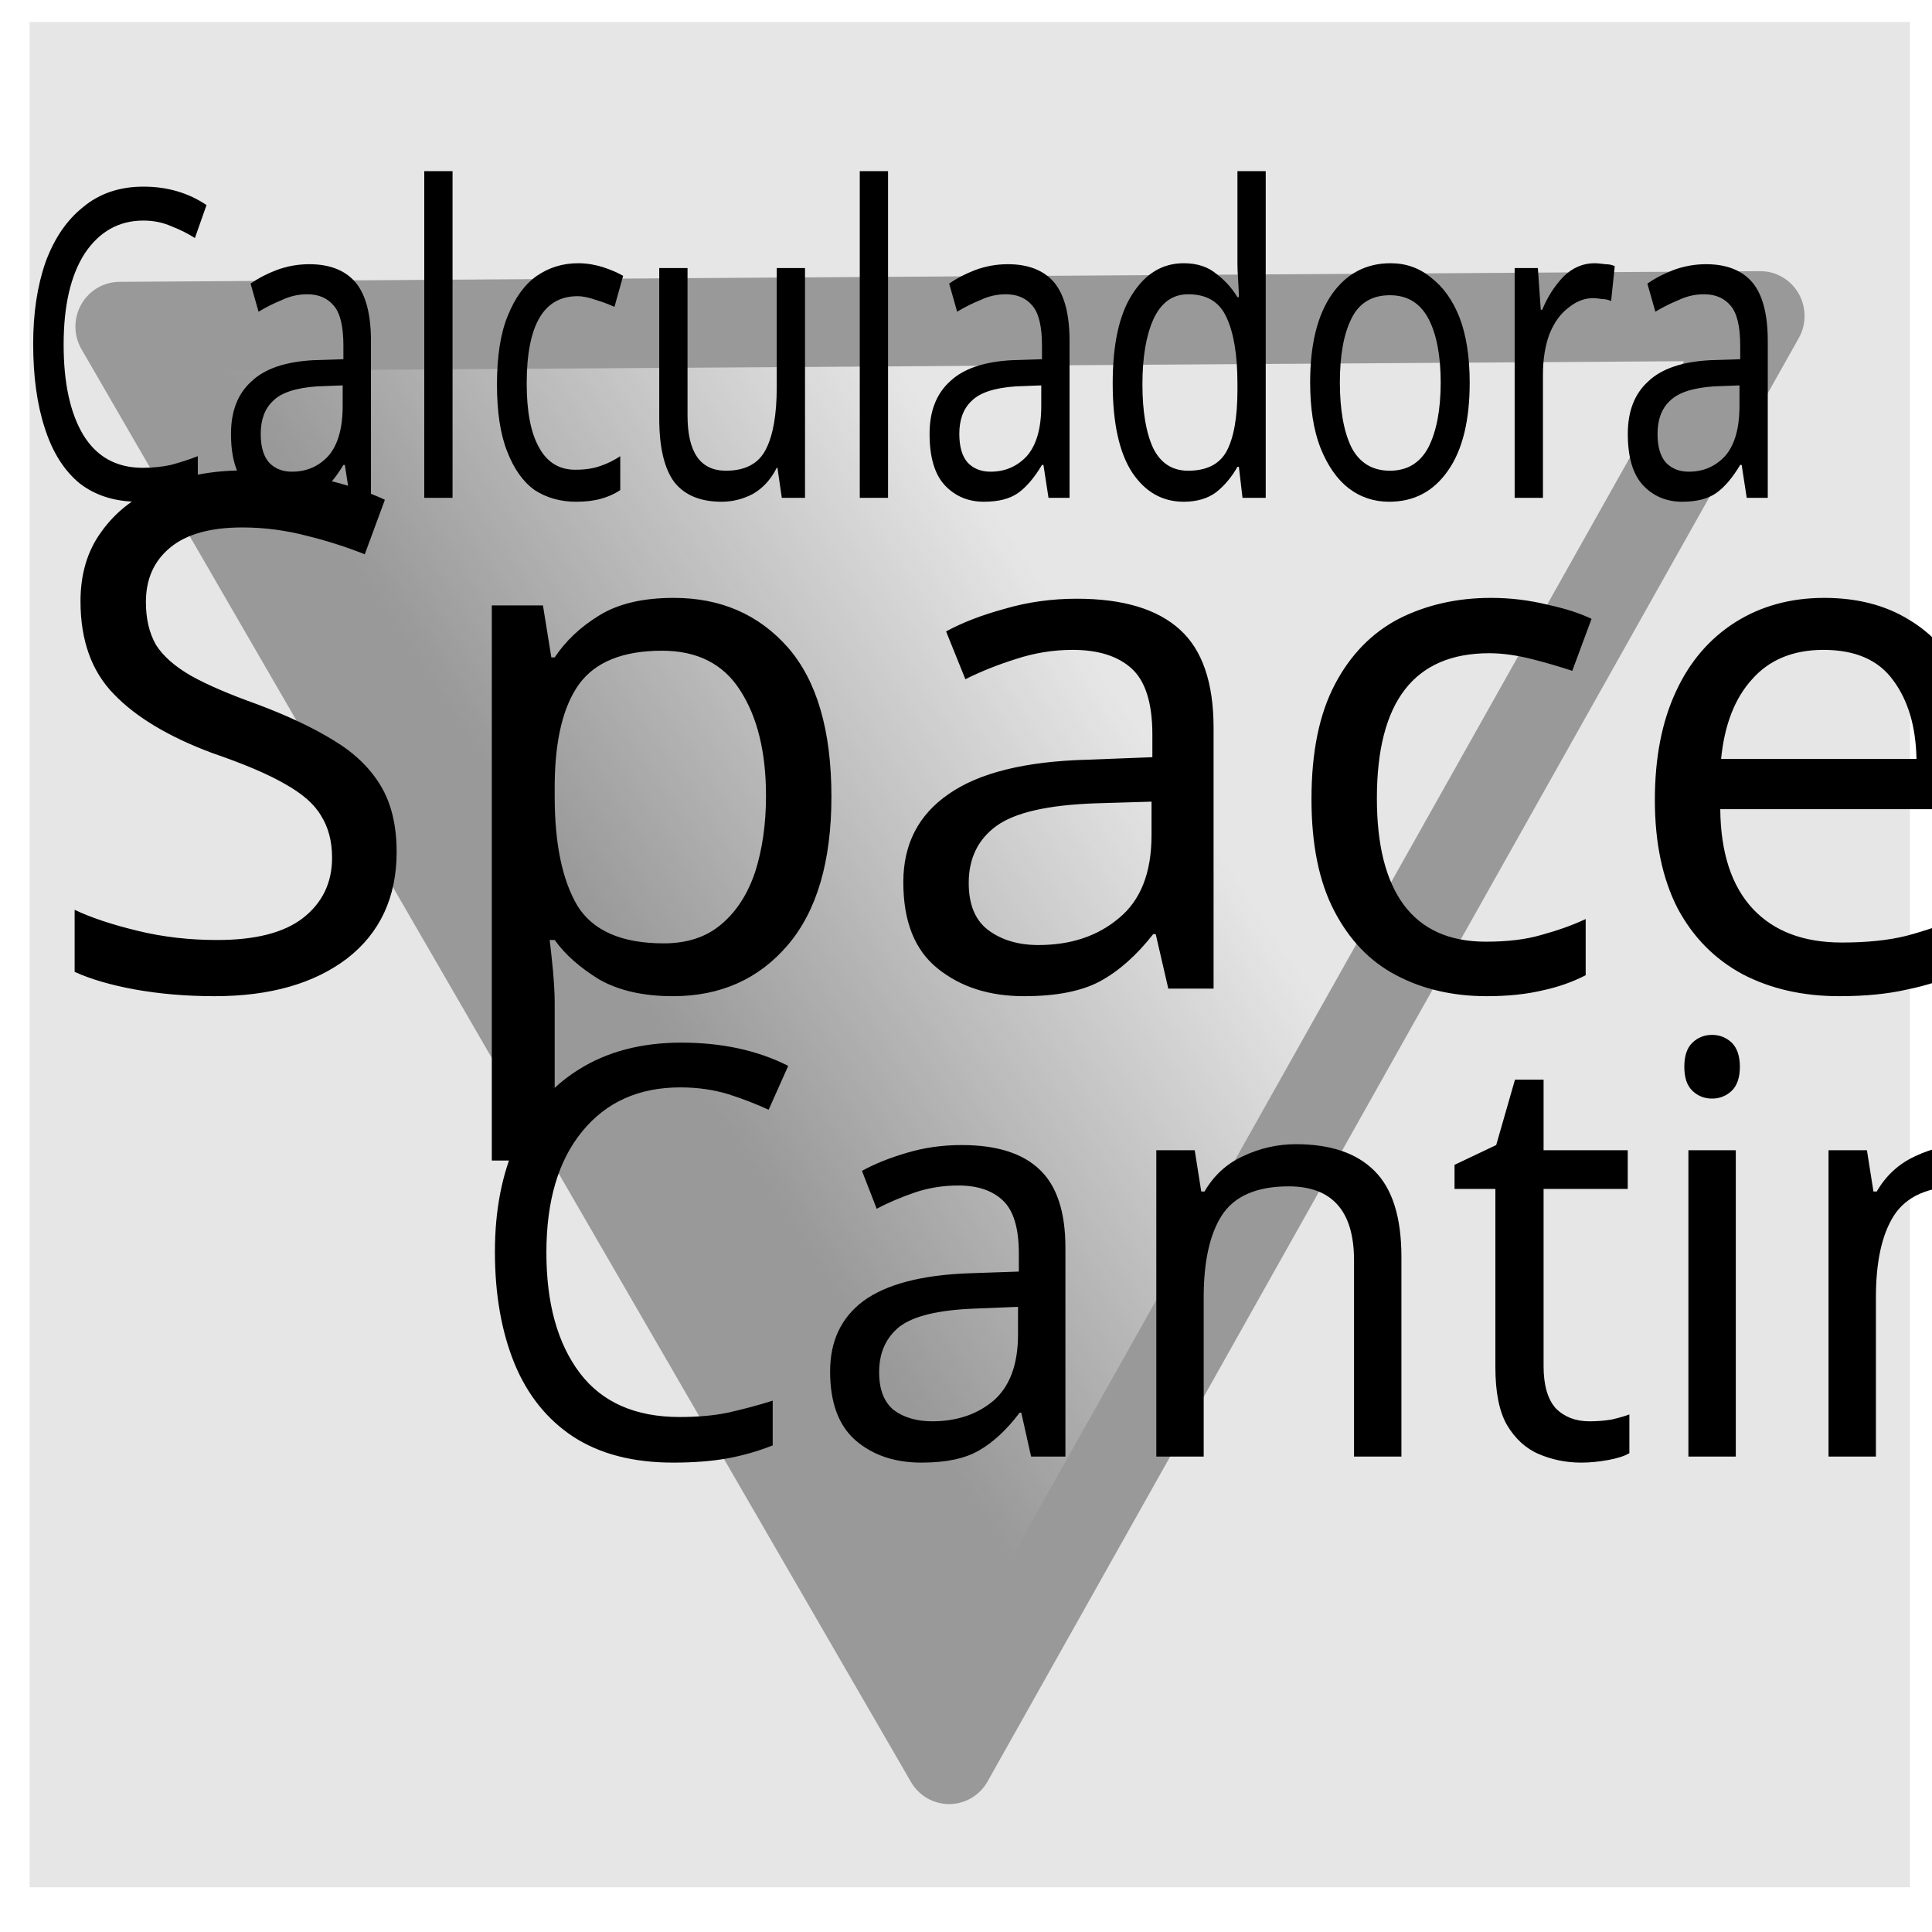
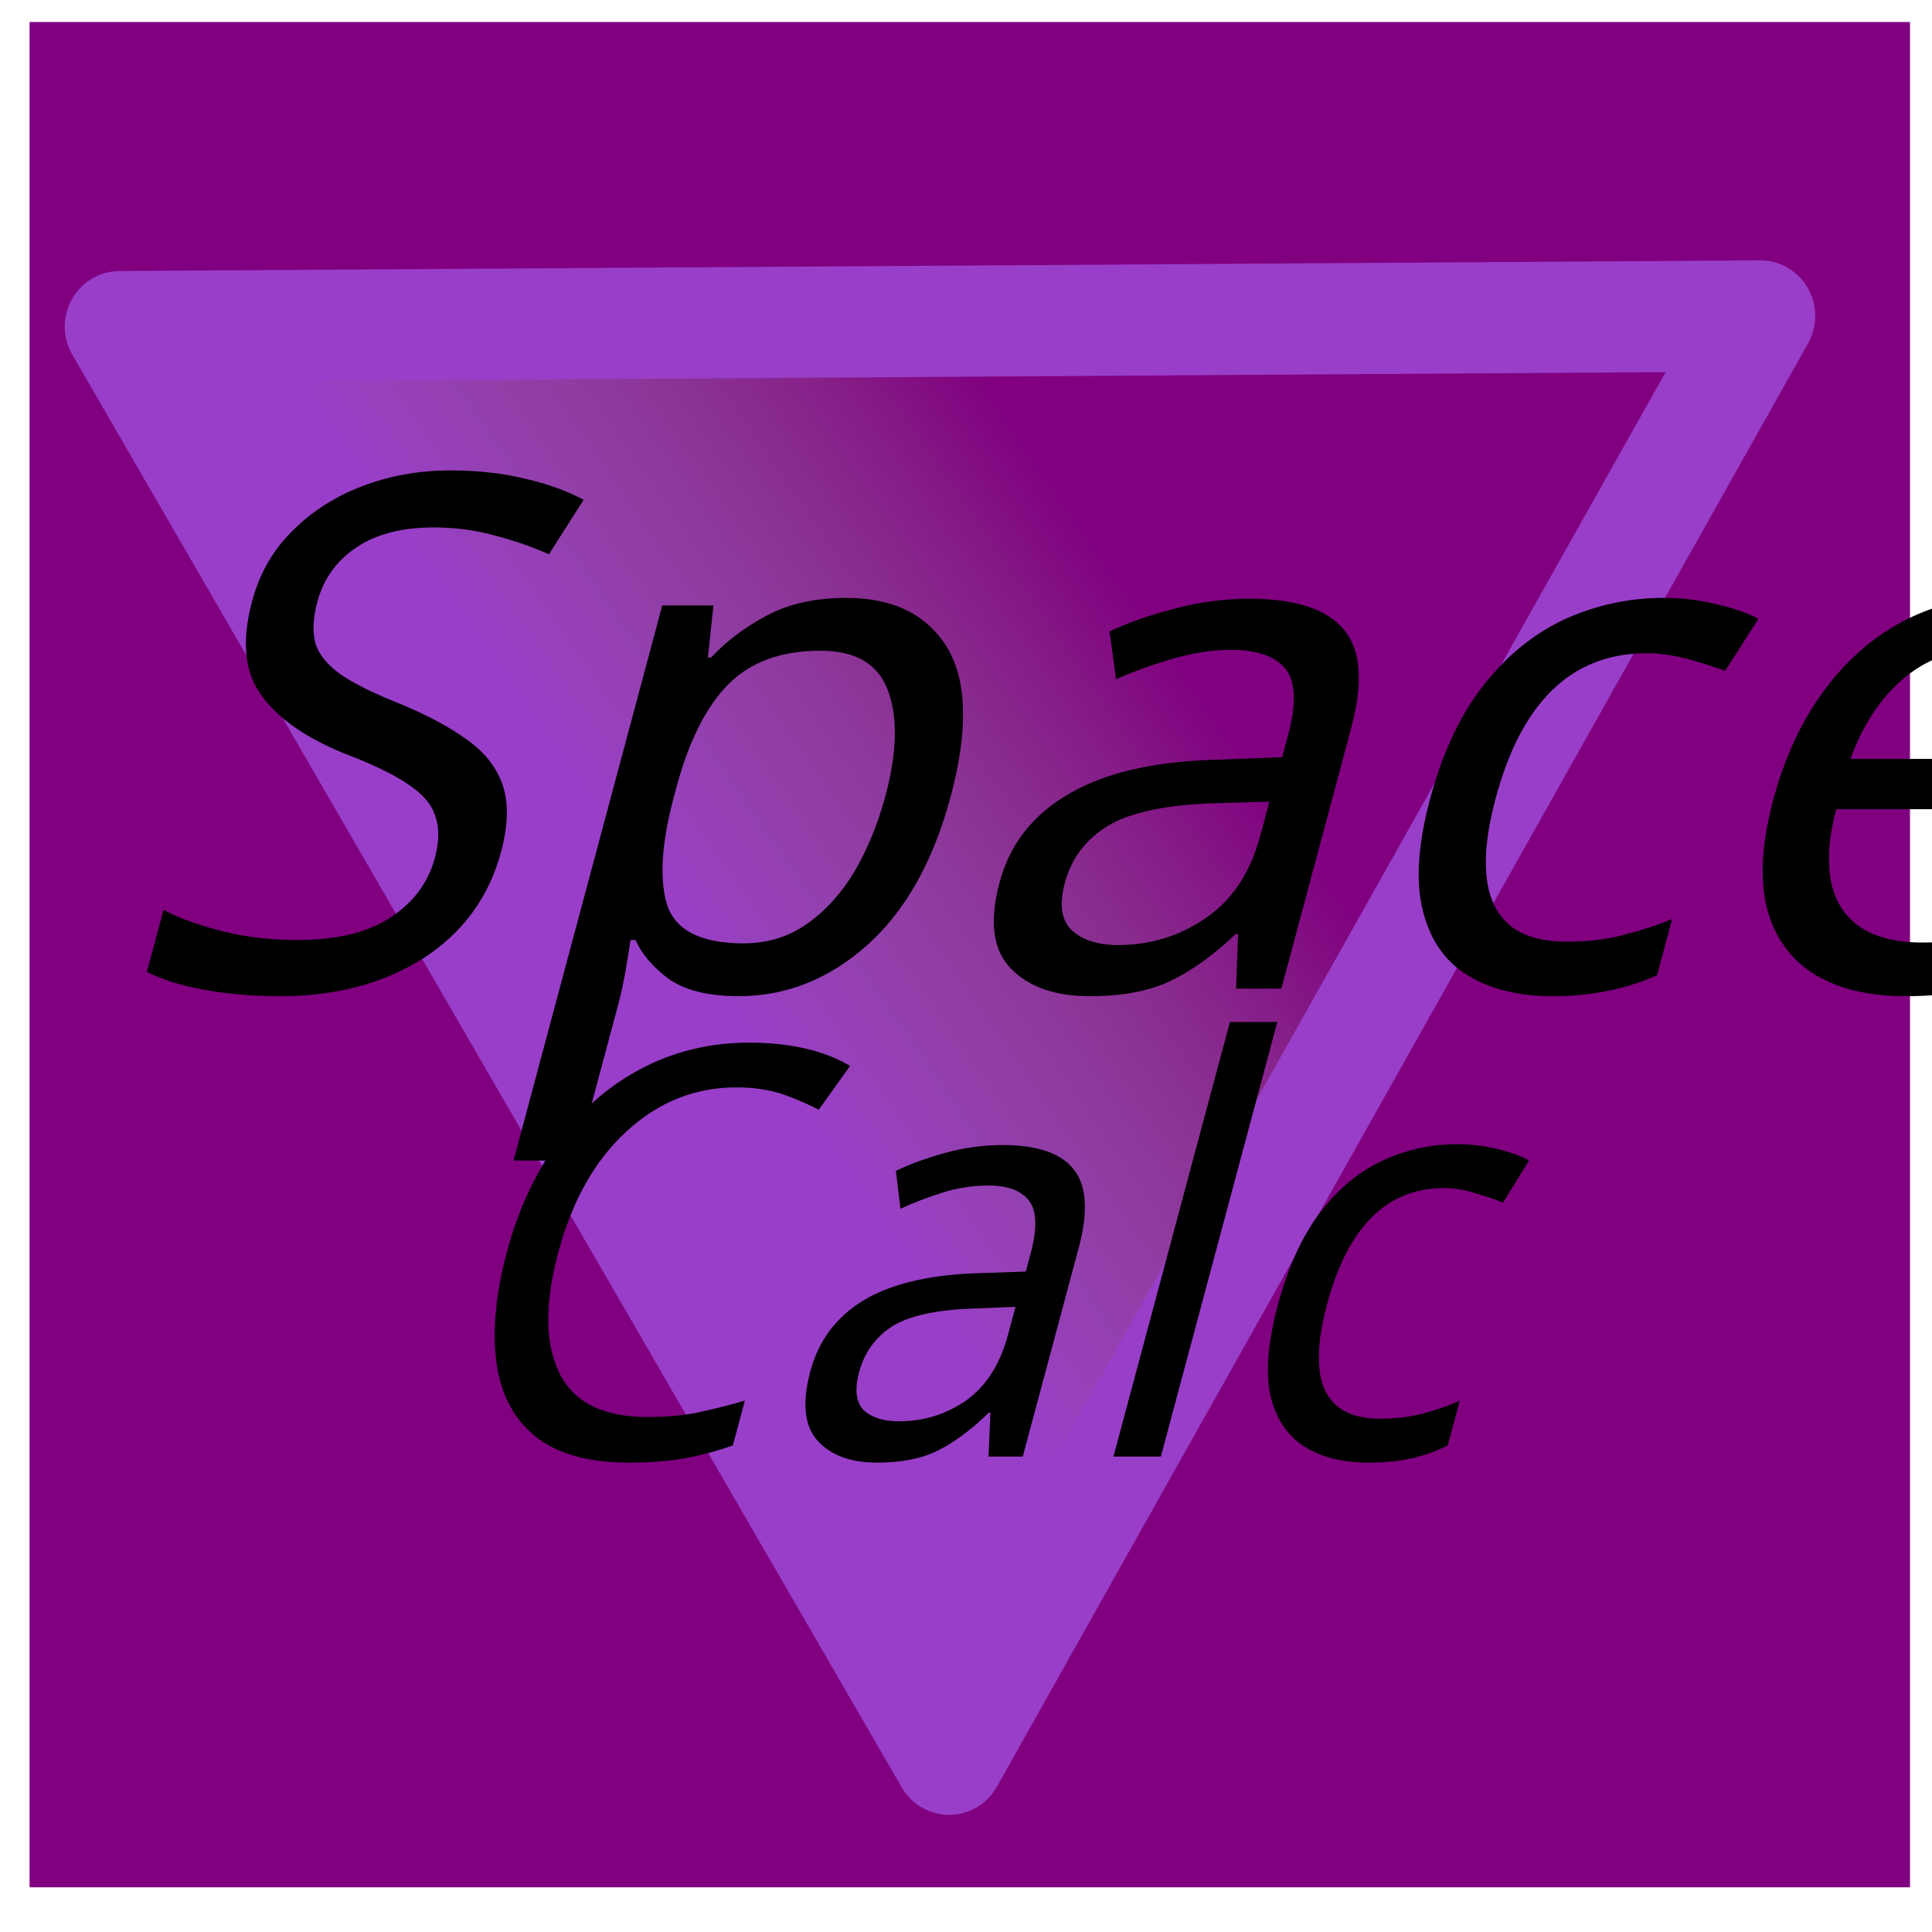
<svg xmlns="http://www.w3.org/2000/svg" xmlns:xlink="http://www.w3.org/1999/xlink" width="36px" height="36px" viewBox="0 0 36 36" version="1.1" id="SVGRoot">
  <defs id="defs4485">
    <linearGradient id="linearGradient5050">
-       <stop style="stop-color:#999999;stop-opacity:1;" offset="0" id="stop5046" />
+       <stop style="stop-color:#993ec9;stop-opacity:1" offset="0" id="stop5046" />
      <stop style="stop-color:#999999;stop-opacity:0;" offset="1" id="stop5048" />
    </linearGradient>
-     <linearGradient xlink:href="#linearGradient5050" id="linearGradient5052" x1="11.869" y1="15.612" x2="13.775" y2="9.547" gradientUnits="userSpaceOnUse" />
+     <linearGradient xlink:href="#linearGradient5050" id="linearGradient5052" x1="12.481" y1="15.013" x2="14.281" y2="8.817" gradientUnits="userSpaceOnUse" />
  </defs>
  <g id="layer1">
-     <rect style="fill:#e6e6e6;fill-opacity:1;stroke:none;stroke-width:0.976;stroke-linecap:round;stroke-linejoin:round;stroke-miterlimit:4;stroke-dasharray:none;stroke-opacity:1" id="rect5066" width="35.039" height="34.757" x="0.551" y="0.41" />
-     <path style="fill:url(#linearGradient5052);fill-opacity:1;stroke:#999999;stroke-width:0.999;stroke-linecap:round;stroke-linejoin:round;stroke-miterlimit:4;stroke-dasharray:none;stroke-opacity:1" id="path5044" d="M 18.281,19.547 9.626,16.247 0.971,12.947 8.156,7.102 15.342,1.256 16.811,10.401 Z" transform="matrix(1.286798,1.045679,-1.033163,1.302386,14.35671,-11.7915)" />
-     <text xml:space="preserve" style="font-style:normal;font-variant:normal;font-weight:normal;font-stretch:normal;font-size:35px;line-height:125%;font-family:Tunga;-inkscape-font-specification:Tunga;letter-spacing:0px;word-spacing:0px;fill:#000000;fill-opacity:1;stroke:none;stroke-width:1px;stroke-linecap:butt;stroke-linejoin:miter;stroke-opacity:1" x="0.703" y="18.422" id="text5056">
-       <tspan id="tspan5054" x="0.703" y="18.422" style="font-style:normal;font-variant:normal;font-weight:normal;font-stretch:normal;font-size:13.333px;font-family:Tunga;-inkscape-font-specification:Tunga">Space</tspan>
+     <rect style="fill:#800080;fill-opacity:1;stroke:none;stroke-width:0.976;stroke-linecap:round;stroke-linejoin:round;stroke-miterlimit:4;stroke-dasharray:none;stroke-opacity:1" id="rect5066" width="35.039" height="34.757" x="0.551" y="0.41" />
+     <path style="fill:url(#linearGradient5052);fill-opacity:1;stroke:#993ec9;stroke-width:1.24;stroke-linecap:square;stroke-linejoin:round;stroke-miterlimit:4;stroke-dasharray:none;stroke-opacity:1;paint-order:markers fill stroke" id="path5044" d="M 18.281,19.547 9.626,16.247 0.971,12.947 8.156,7.102 15.342,1.256 16.811,10.401 Z" transform="matrix(1.286798,1.045679,-1.033163,1.302386,14.35671,-11.7915)" />
+     <text xml:space="preserve" style="font-style:normal;font-variant:normal;font-weight:normal;font-stretch:normal;font-size:35px;line-height:125%;font-family:Tunga;-inkscape-font-specification:Tunga;letter-spacing:0px;word-spacing:0px;fill:#000000;fill-opacity:1;stroke:none;stroke-width:1px;stroke-linecap:butt;stroke-linejoin:miter;stroke-opacity:1" x="6.902" y="18.422" id="text5056" transform="skewX(-15)">
+       <tspan id="tspan5054" x="6.902" y="18.422" style="font-style:normal;font-variant:normal;font-weight:normal;font-stretch:normal;font-size:13.333px;font-family:Tunga;-inkscape-font-specification:Tunga">Space</tspan>
    </text>
-     <text xml:space="preserve" style="font-style:normal;font-weight:normal;font-size:34.102px;line-height:125%;font-family:Sans;letter-spacing:0px;word-spacing:0px;fill:#000000;fill-opacity:1;stroke:none;stroke-width:0.974px;stroke-linecap:butt;stroke-linejoin:miter;stroke-opacity:1" x="8.824" y="26.445" id="text5060" transform="scale(0.9743522,1.026323)">
-       <tspan id="tspan5058" x="8.824" y="26.445" style="font-style:normal;font-variant:normal;font-weight:normal;font-stretch:normal;font-size:10.393px;font-family:Tunga;-inkscape-font-specification:Tunga;stroke-width:0.974px">Cantina</tspan>
-     </text>
-     <text xml:space="preserve" style="font-style:normal;font-weight:normal;font-size:30.271px;line-height:125%;font-family:Sans;letter-spacing:0px;word-spacing:0px;fill:#000000;fill-opacity:1;stroke:none;stroke-width:0.865px;stroke-linecap:butt;stroke-linejoin:miter;stroke-opacity:1" x="0.293" y="8.027" id="text5064" transform="scale(0.8648805,1.156229)">
-       <tspan id="tspan5062" x="0.293" y="8.027" style="font-size:6.919px;stroke-width:0.865px">Calculadora</tspan>
+     <text xml:space="preserve" style="font-style:normal;font-weight:normal;font-size:34.102px;line-height:125%;font-family:Sans;letter-spacing:0px;word-spacing:0px;fill:#000000;fill-opacity:1;stroke:none;stroke-width:0.974px;stroke-linecap:butt;stroke-linejoin:miter;stroke-opacity:1" x="15.469" y="26.445" id="text5060" transform="matrix(0.9743522,0,-0.2750024,1.026323,0,0)">
+       <tspan id="tspan5058" x="15.469" y="26.445" style="font-style:normal;font-variant:normal;font-weight:normal;font-stretch:normal;font-size:10.393px;font-family:Tunga;-inkscape-font-specification:Tunga;stroke-width:0.974px">Calc</tspan>
    </text>
  </g>
</svg>
